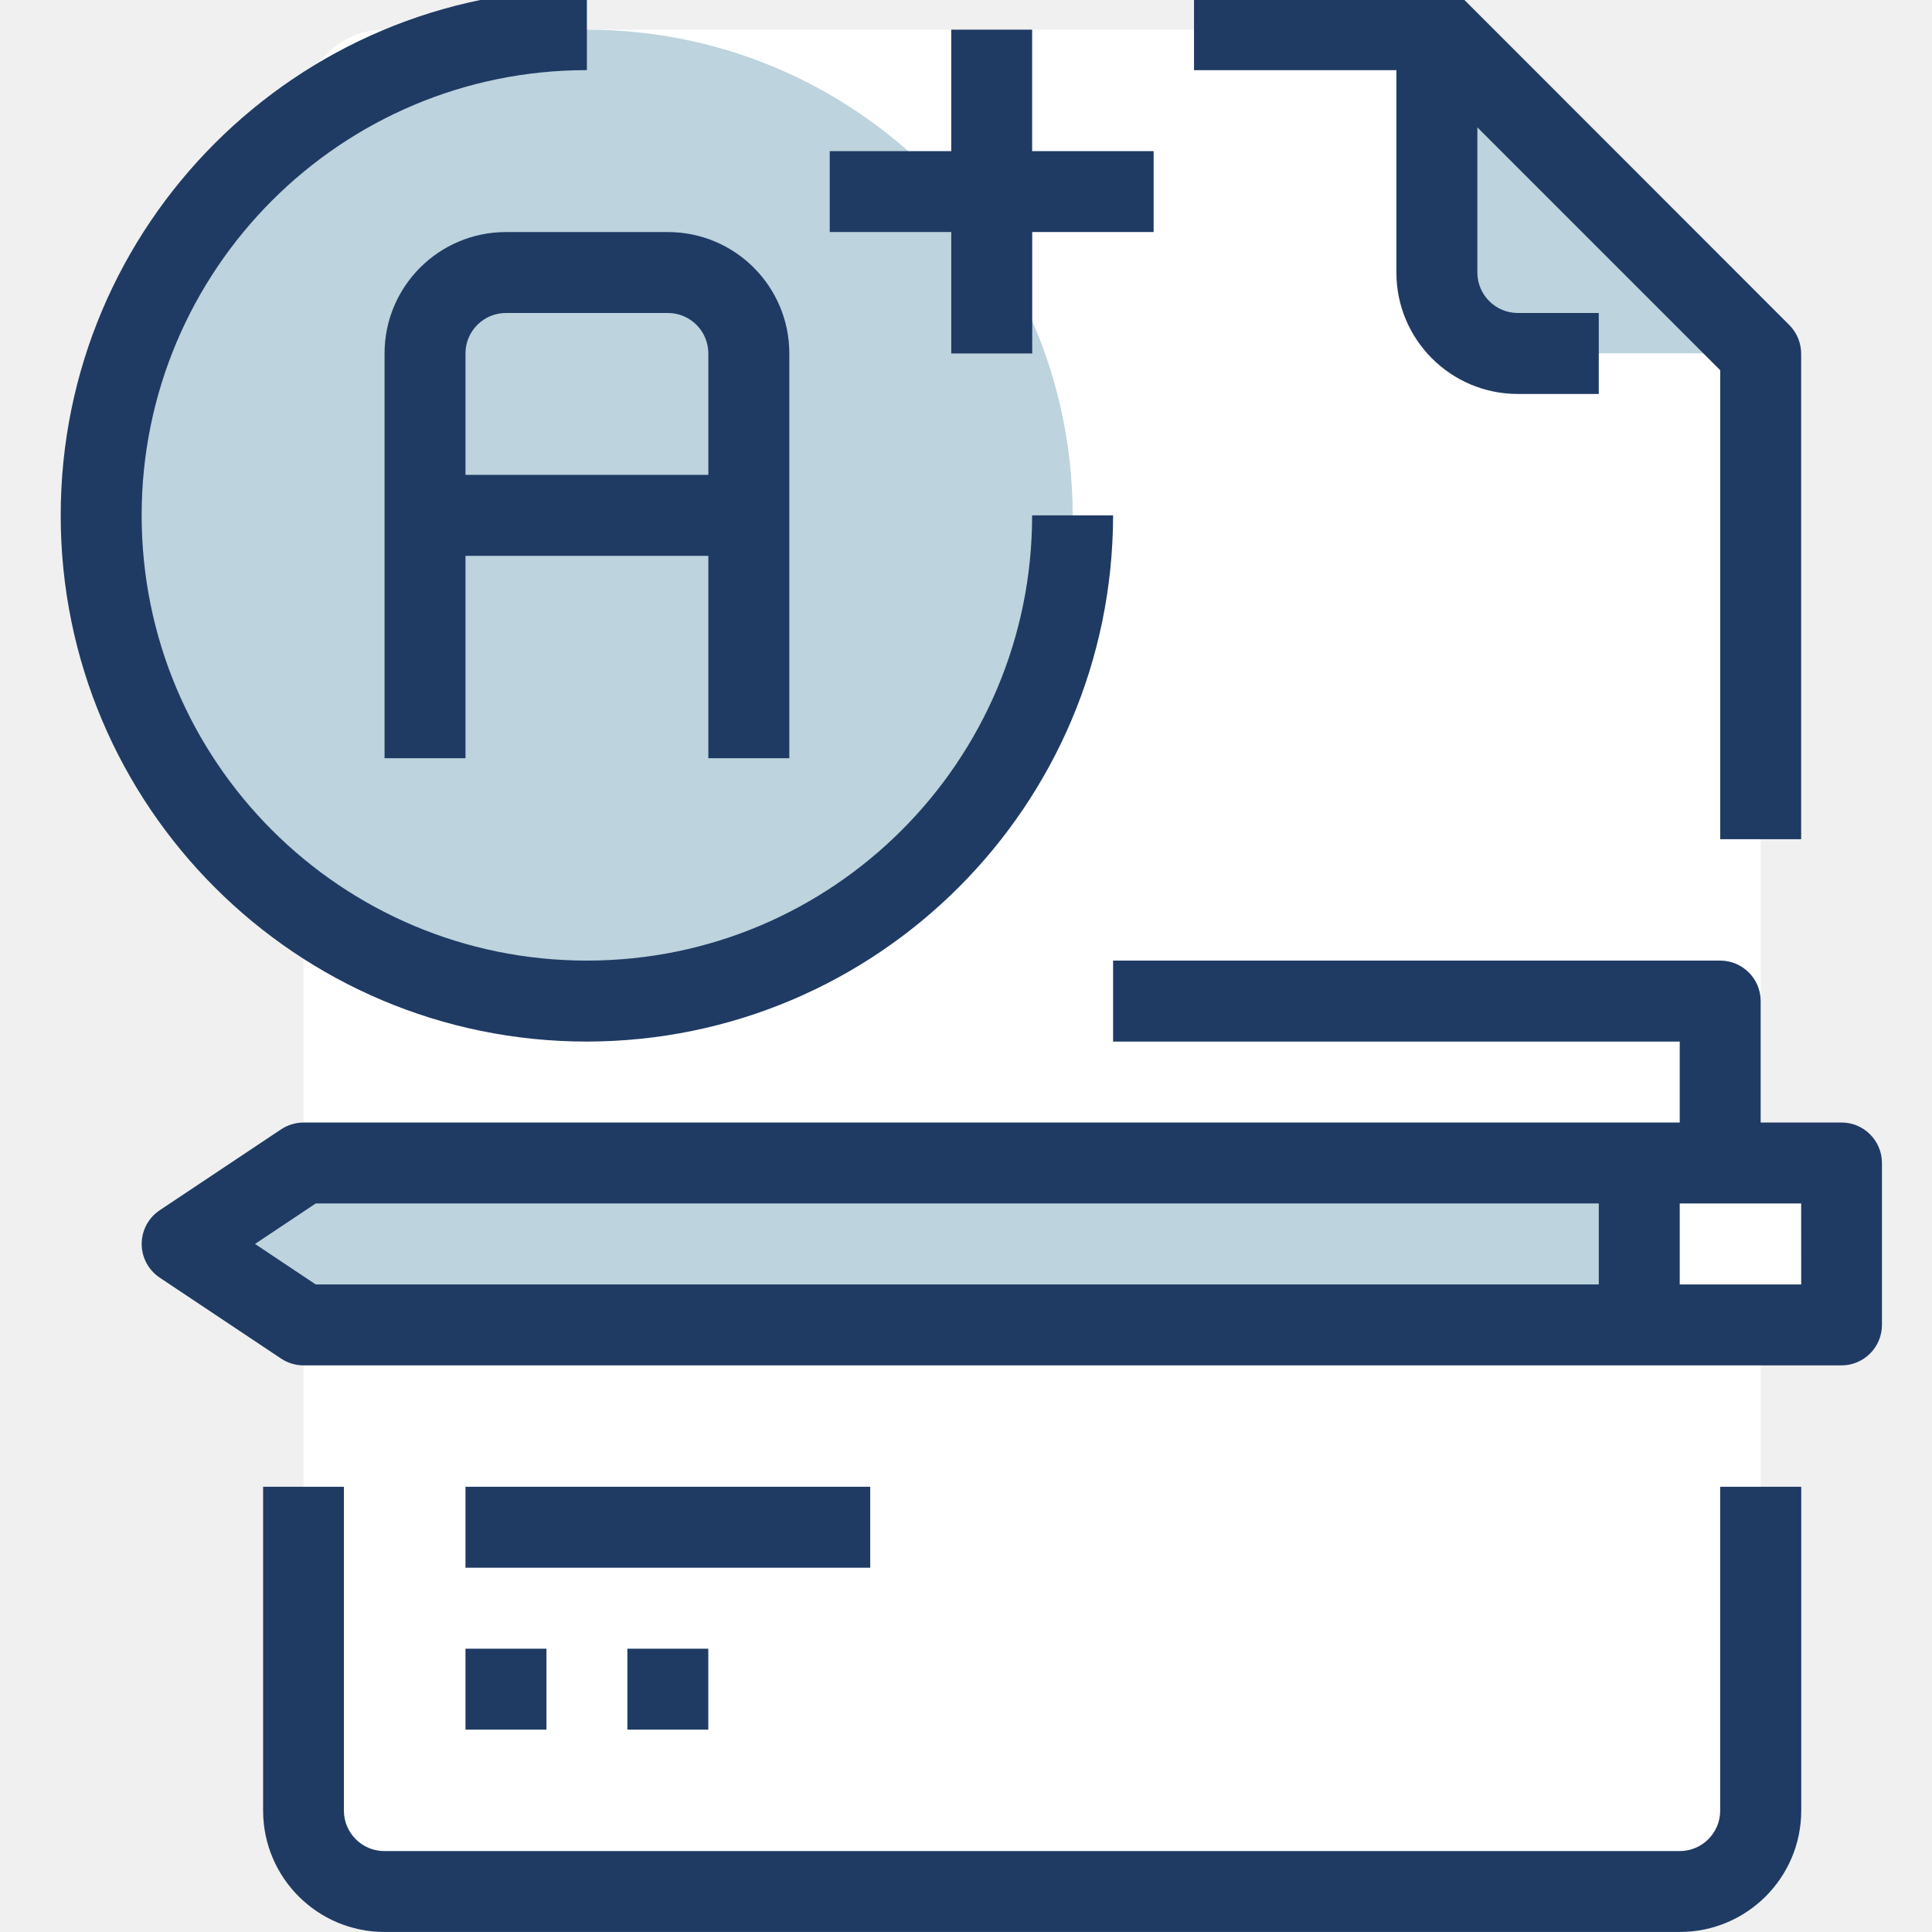
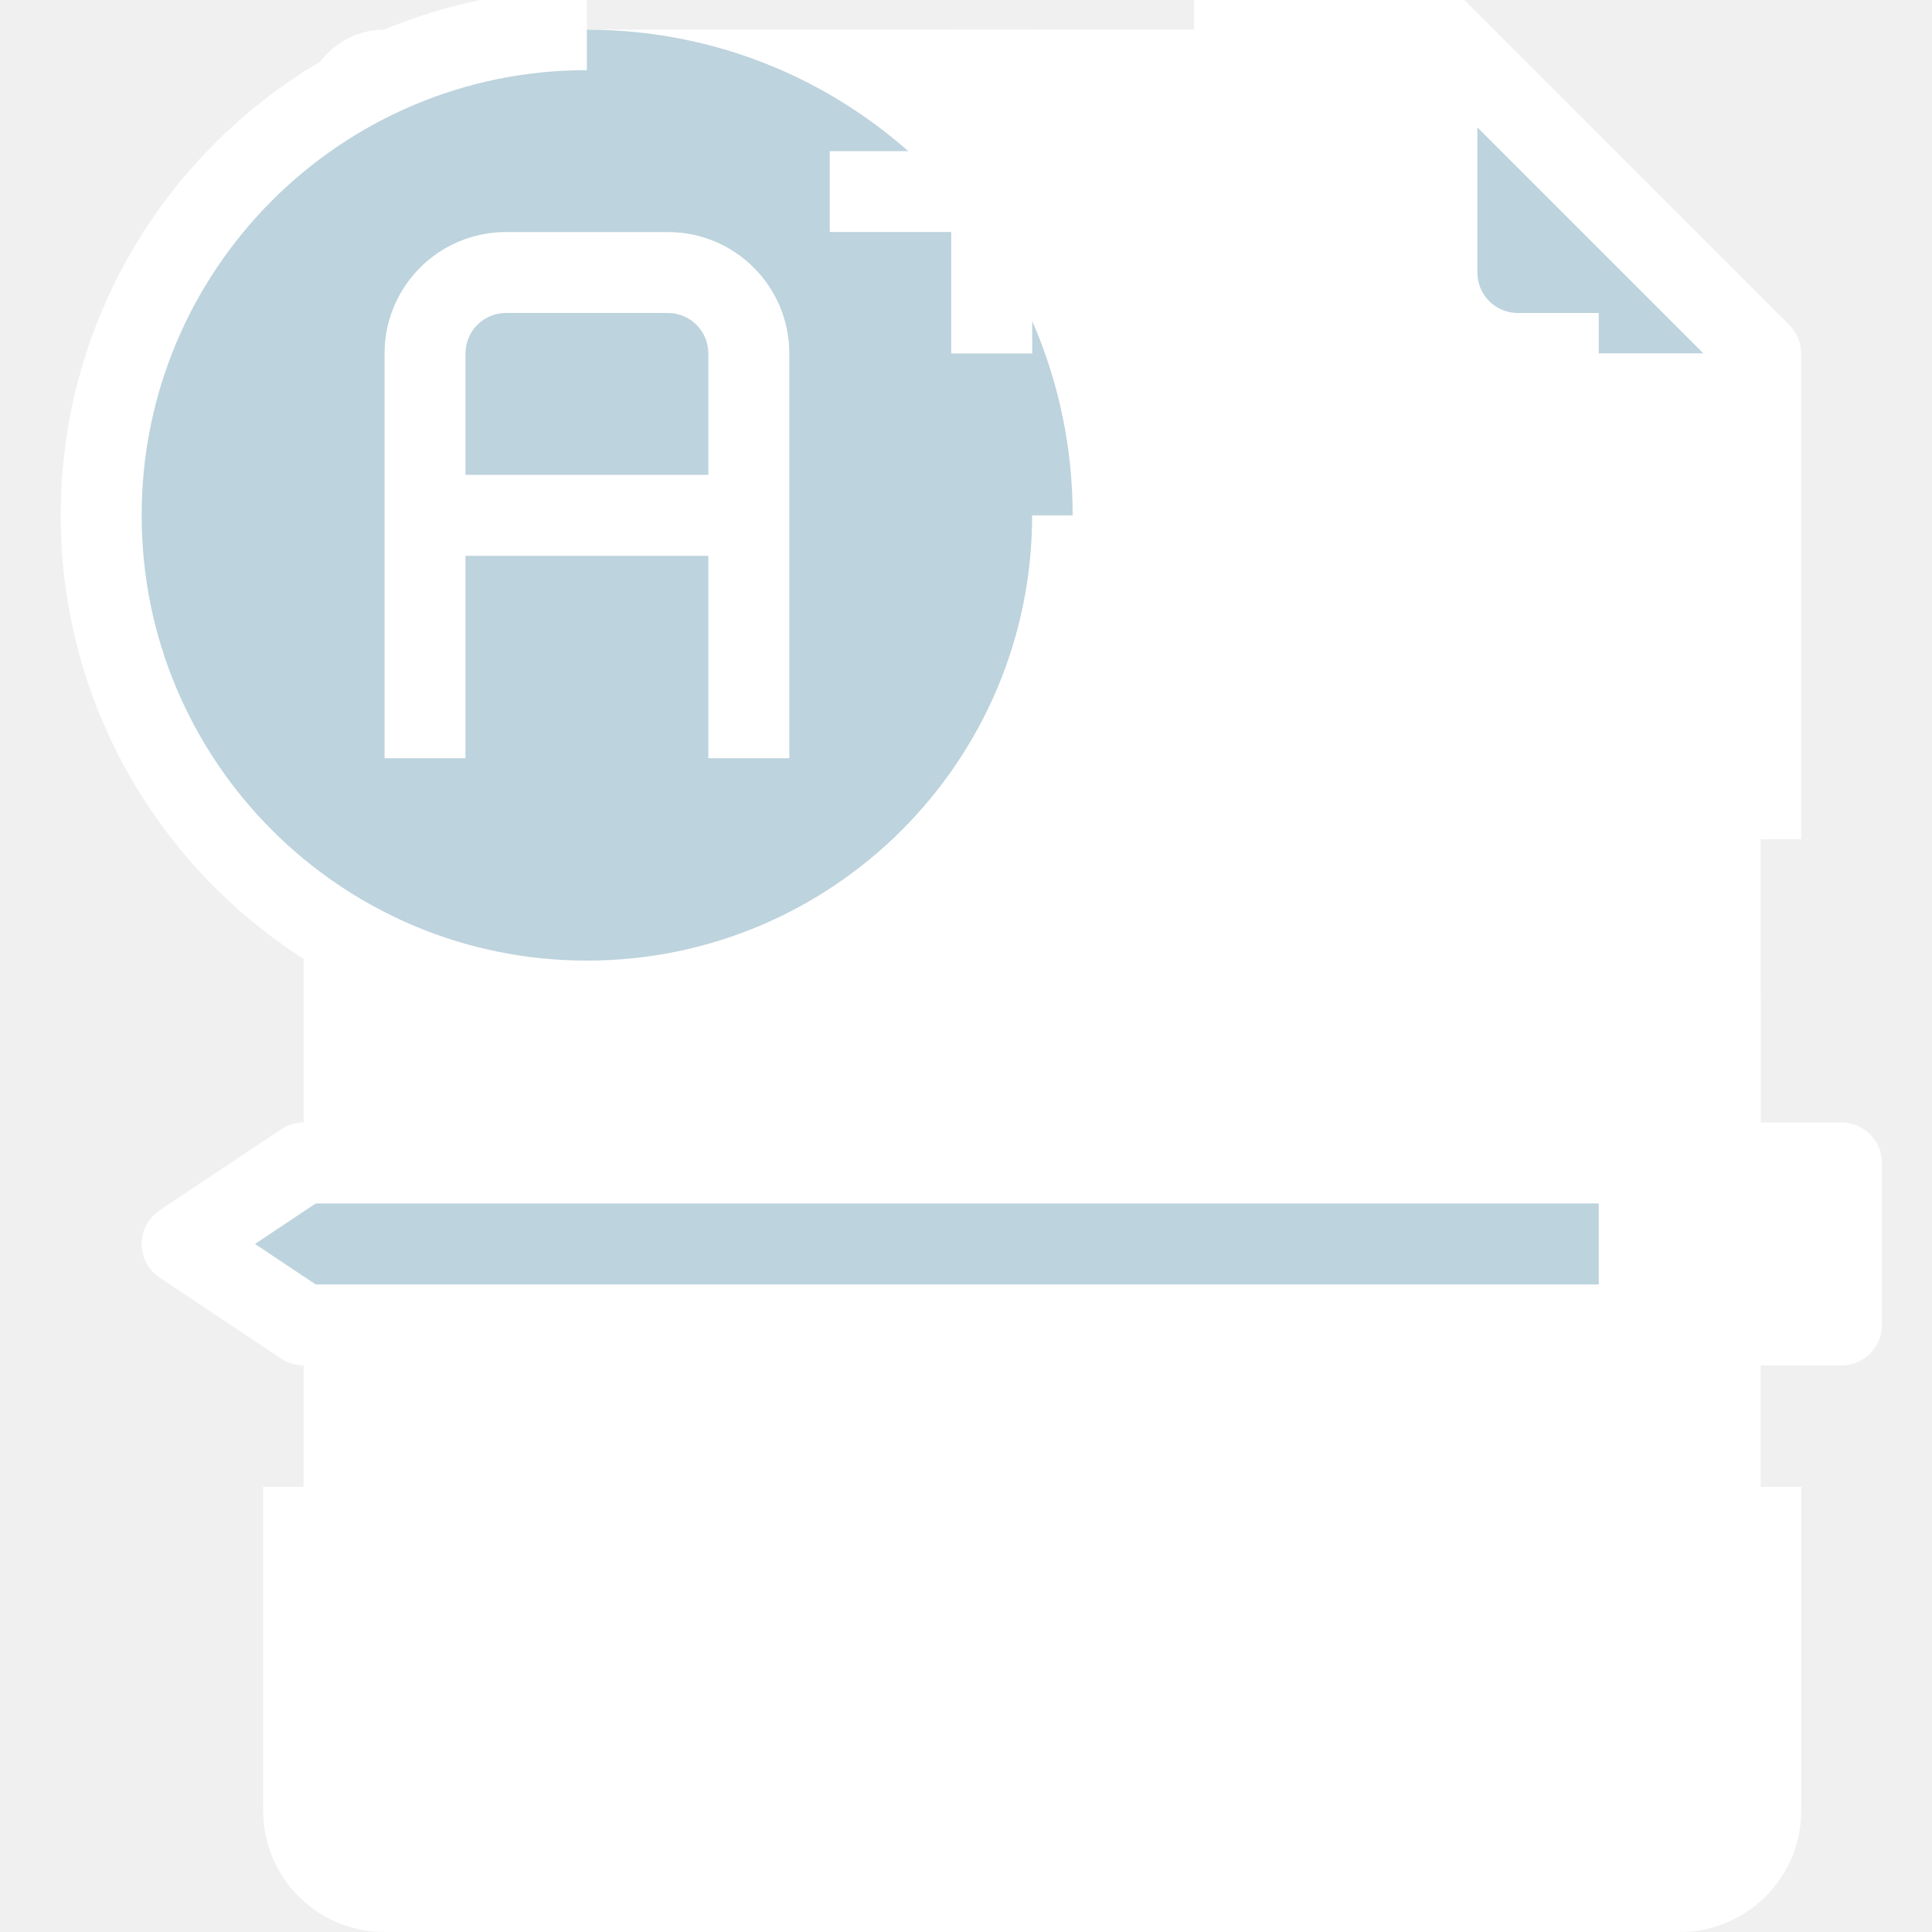
<svg xmlns="http://www.w3.org/2000/svg" width="44" height="44" viewBox="0 0 44 44">
  <defs>
    <clipPath id="clip-path">
      <path id="Rectangle_511" fill="#fff" stroke="#707070" d="M0 0H44V44H0z" transform="translate(852 176.246)" />
    </clipPath>
    <style>
-             .cls-4{fill:#fff}.cls-3{fill:#bdd3dd}.cls-5{fill:#1f3b64}
+             .cls-4{fill:#fff}.cls-3{fill:#bdd3dd}.cls-5{fill:#fff}
        </style>
  </defs>
  <g id="Mask_Group_88" clip-path="url(#clip-path)" transform="translate(-852 -176.246)">
    <g id="exam" transform="translate(853.383 176)">
      <path id="Path_1277" d="M54.708 8.708h-5.531a1.849 1.849 0 0 1-1.844-1.844V1.333z" class="cls-3" transform="translate(-15.992 -.412)" />
      <path id="Path_1278" d="M43.185 8.708v33.184a1.849 1.849 0 0 1-1.844 1.844h-29.5A1.849 1.849 0 0 1 10 41.892V3.177a1.849 1.849 0 0 1 1.844-1.844H35.81v5.531a1.849 1.849 0 0 0 1.844 1.844z" class="cls-4" transform="translate(-4.469 -.412)" />
      <circle id="Ellipse_169" cx="11.062" cy="11.062" r="11.062" class="cls-3" transform="translate(.922 .922)" />
      <path id="Path_1279" d="M54 38.667h4.609v3.687H54z" class="cls-4" transform="translate(-18.05 -11.935)" />
      <path id="Path_1280" d="M39.185 38.667v3.687H8.765L6 40.51l2.765-1.844h30.42z" class="cls-3" transform="translate(-3.235 -11.935)" />
      <g id="Group_991">
        <path id="Path_1281" d="M41.851 56.708a.922.922 0 0 1-.922.922h-29.5a.922.922 0 0 1-.922-.922v-7.375h-1.84v7.374a2.765 2.765 0 0 0 2.765 2.765h29.5a2.765 2.765 0 0 0 2.765-2.765v-7.374h-1.846z" class="cls-5" transform="translate(-4.058 -15.227)" />
        <path id="Path_1282" d="M43.942 6.453a2.765 2.765 0 0 0 2.765 2.765h1.844V7.374h-1.843a.922.922 0 0 1-.922-.922V3.147l5.531 5.531v10.68h1.843V8.3a.922.922 0 0 0-.27-.652L45.516.27a.921.921 0 0 0-.652-.27h-5.531v1.844h4.609z" class="cls-5" transform="translate(-13.523)" />
        <path id="Path_1283" d="M13.983 23.967a12 12 0 0 0 11.984-11.984h-1.844a10.14 10.14 0 1 1-10.14-10.14V0a11.983 11.983 0 1 0 0 23.967z" class="cls-5" transform="translate(-2)" />
        <path id="Path_1284" d="M43.382 35.687h-1.844v-2.765a.922.922 0 0 0-.922-.922H26.79v1.844h12.905v1.844H8.354a.928.928 0 0 0-.512.155l-2.765 1.843a.922.922 0 0 0 0 1.534l2.765 1.844a.928.928 0 0 0 .512.155h35.028a.922.922 0 0 0 .918-.919v-3.691a.922.922 0 0 0-.918-.922zM7.248 38.453l1.383-.922h29.22v1.844H8.63zm35.213.922h-2.766v-1.844h2.765z" class="cls-5" transform="translate(-2.823 -9.877)" />
        <path id="Path_1285" d="M12.667 10.765v9.218h1.843v-4.609h5.531v4.609h1.844v-9.218A2.765 2.765 0 0 0 19.119 8h-3.687a2.765 2.765 0 0 0-2.765 2.765zm7.374 0v2.765H14.51v-2.765a.922.922 0 0 1 .922-.922h3.687a.922.922 0 0 1 .922.922z" class="cls-5" transform="translate(-5.292 -2.469)" />
        <path id="Path_1286" d="M15.333 49.333h9.218v1.844h-9.218z" class="cls-5" transform="translate(-6.115 -15.227)" />
        <path id="Path_1287" d="M15.333 54.667h1.844v1.843h-1.844z" class="cls-5" transform="translate(-6.115 -16.873)" />
        <path id="Path_1288" d="M20.667 54.667h1.843v1.843h-1.843z" class="cls-5" transform="translate(-7.762 -16.873)" />
        <path id="Path_1289" d="M30.1 8.708h1.844V5.942h2.765V4.1h-2.767V1.333H30.1V4.1h-2.767v1.842H30.1z" class="cls-5" transform="translate(-9.819 -.412)" />
      </g>
    </g>
  </g>
</svg>
